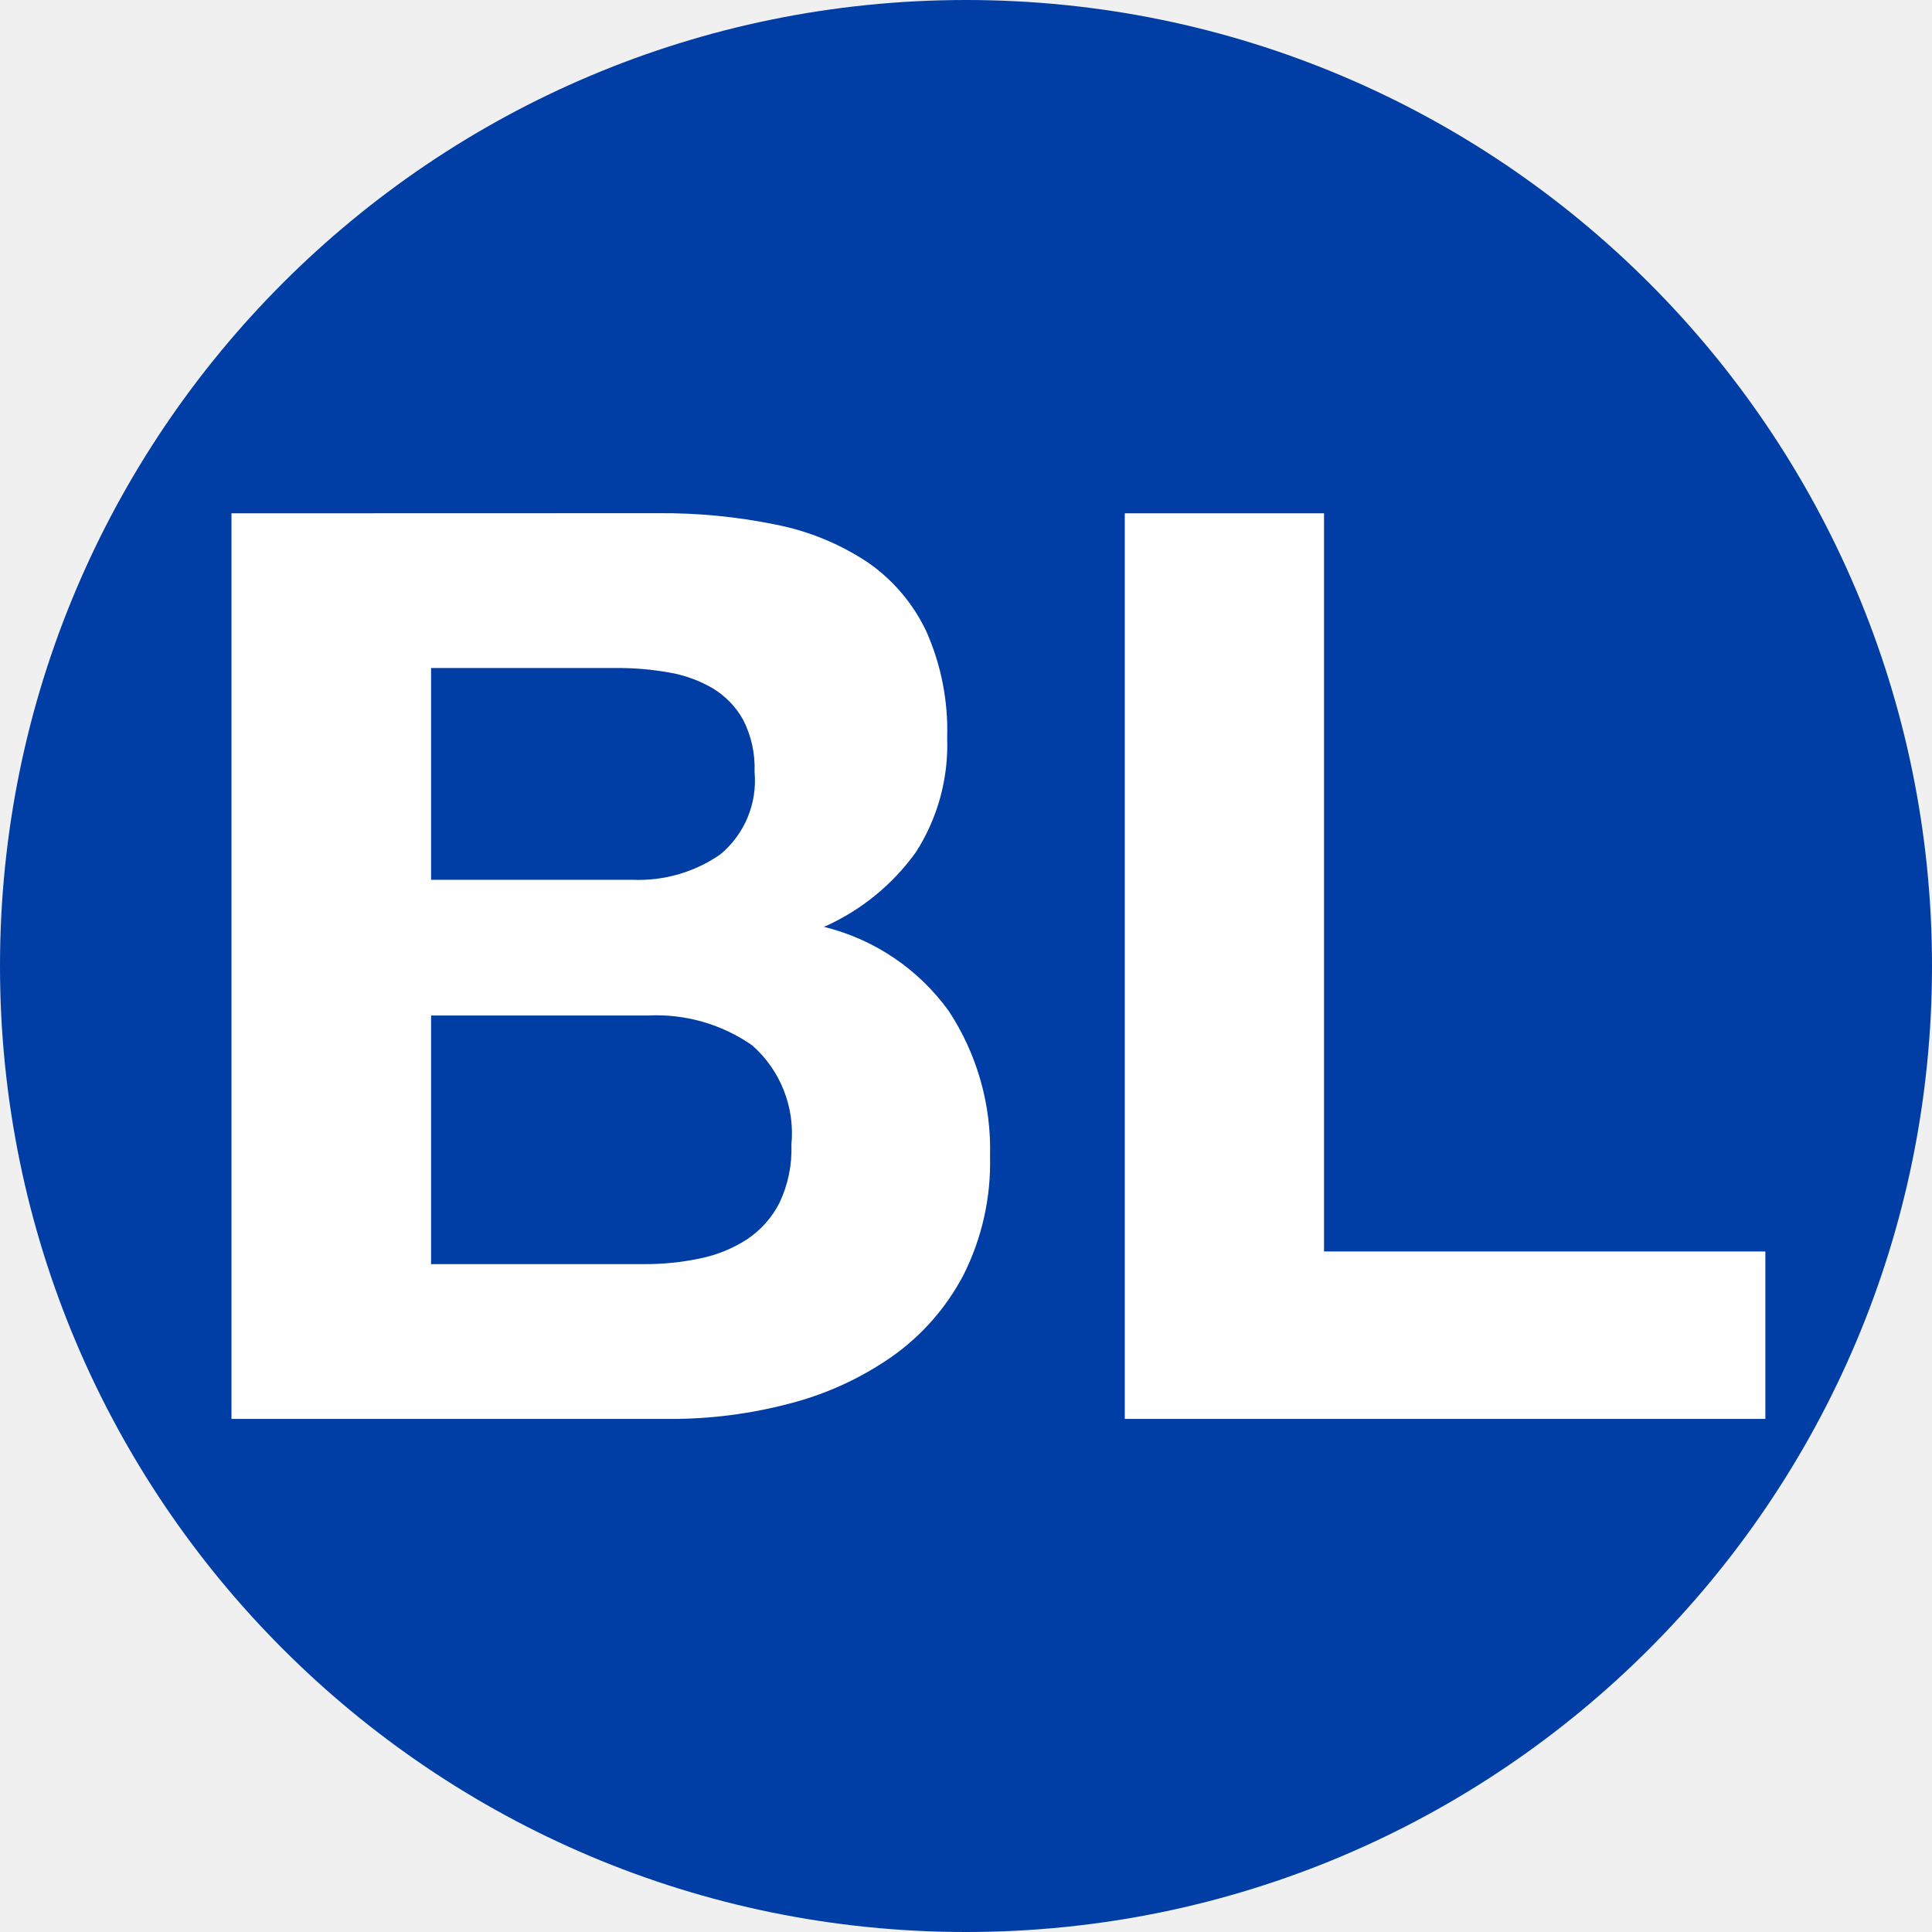
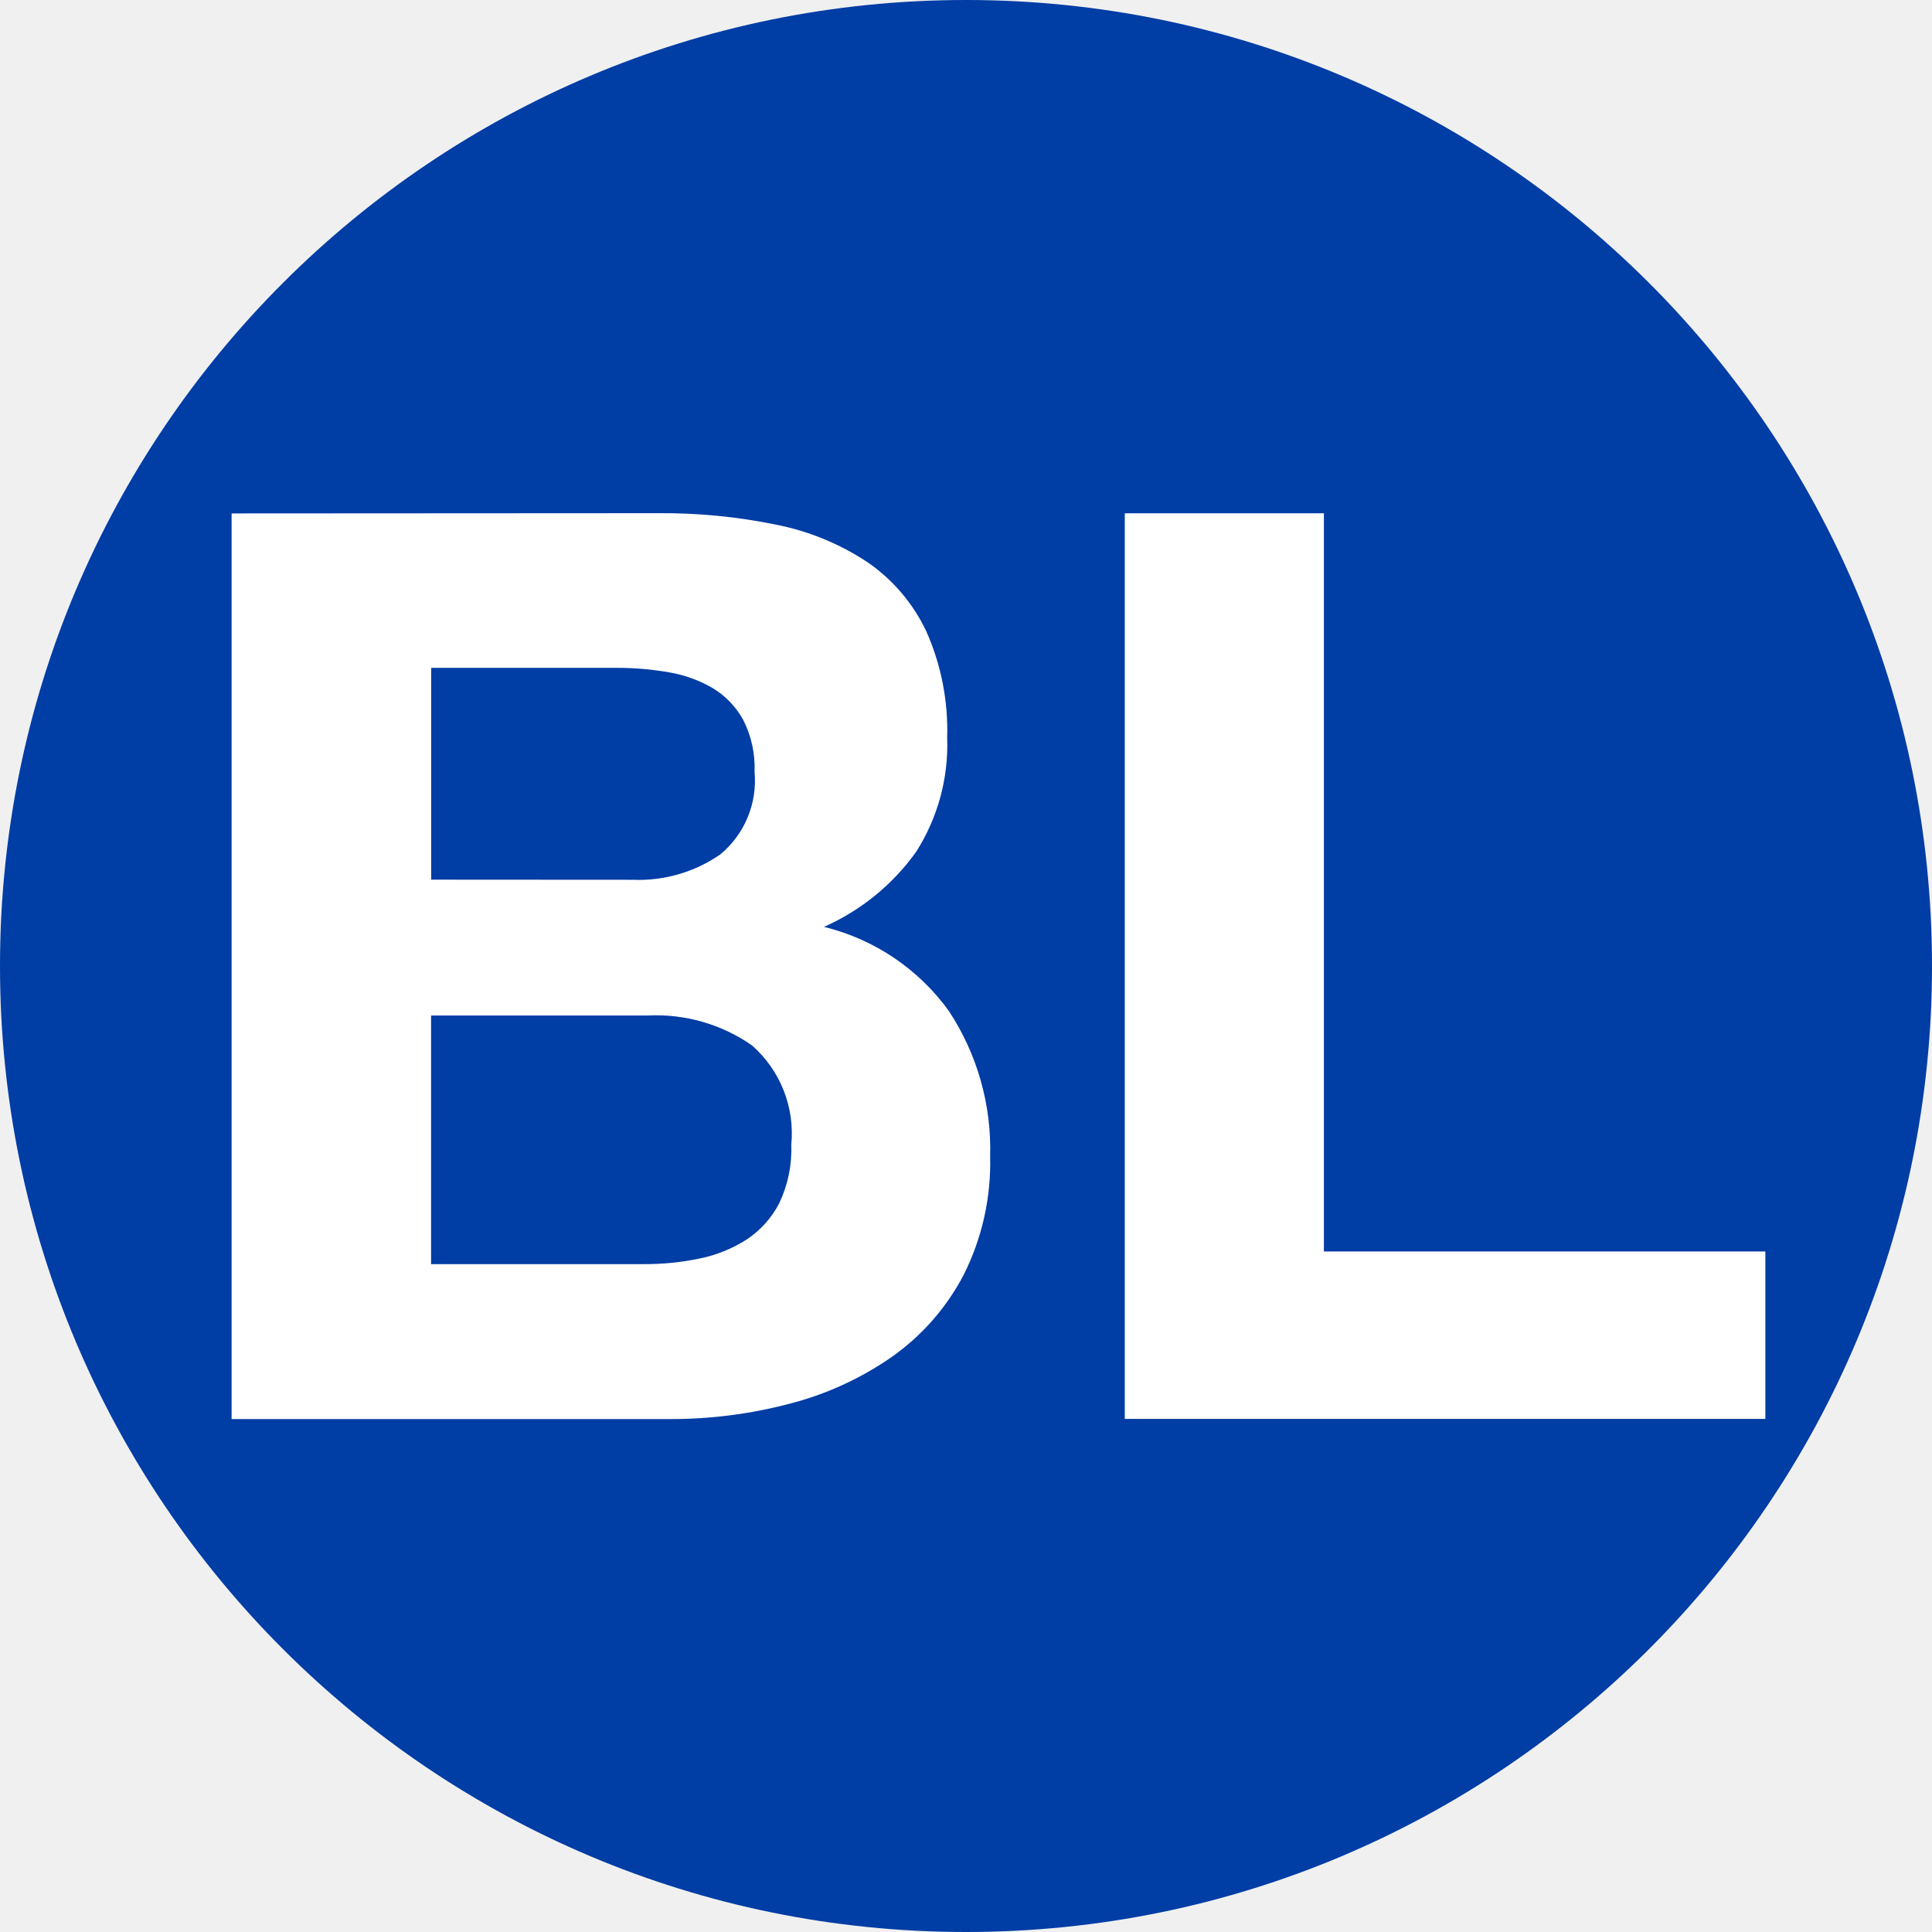
<svg xmlns="http://www.w3.org/2000/svg" viewBox="0 0 16 16">
  <path d="m8 0a8 8 0 1 0 8 8 8 8 0 0 0 -8-8" fill="#003da5" />
-   <path d="m5.45 4.25a4.667 4.667 0 0 1 .977.095 2.111 2.111 0 0 1 .756.31 1.443 1.443 0 0 1 .488.573 2.015 2.015 0 0 1 .173.882 1.643 1.643 0 0 1 -.258.946 1.869 1.869 0 0 1 -.762.62 1.803 1.803 0 0 1 1.034.698 2.081 2.081 0 0 1 .341 1.203 2.067 2.067 0 0 1 -.22.982 1.915 1.915 0 0 1 -.594.677 2.626 2.626 0 0 1 -.851.389 3.837 3.837 0 0 1 -.982.126h-3.635v-7.5zm-.21 3.036a1.186 1.186 0 0 0 .725-.21.793.793 0 0 0 .284-.683.874.874 0 0 0 -.094-.431.703.703 0 0 0 -.253-.262 1.067 1.067 0 0 0 -.363-.131 2.414 2.414 0 0 0 -.425-.037h-1.544v1.754zm.095 3.183a2.204 2.204 0 0 0 .462-.047 1.133 1.133 0 0 0 .389-.158.798.798 0 0 0 .268-.3 1.031 1.031 0 0 0 .1-.483.97.97 0 0 0 -.326-.825 1.389 1.389 0 0 0 -.862-.246h-1.796v2.059zm5.63-6.218v6.113h3.655v1.387h-5.305v-7.5z" fill="#fff" />
+   <path d="m5.45 4.25a4.664 4.664 0 0 1 .977.095 2.112 2.112 0 0 1 .756.31 1.443 1.443 0 0 1 .488.573 2.015 2.015 0 0 1 .173.882 1.643 1.643 0 0 1 -.258.946 1.87 1.87 0 0 1 -.762.62 1.803 1.803 0 0 1 1.035.698 2.08 2.08 0 0 1 .341 1.203 2.067 2.067 0 0 1 -.22.982 1.915 1.915 0 0 1 -.594.678 2.626 2.626 0 0 1 -.851.389 3.835 3.835 0 0 1 -.982.126h-3.635v-7.5zm-.21 3.036a1.186 1.186 0 0 0 .725-.21.793.793 0 0 0 .284-.683.873.873 0 0 0 -.094-.431.703.703 0 0 0 -.252-.263 1.067 1.067 0 0 0 -.363-.131 2.413 2.413 0 0 0 -.425-.037h-1.544v1.754zm.094 3.183a2.206 2.206 0 0 0 .462-.047 1.133 1.133 0 0 0 .389-.158.798.798 0 0 0 .268-.299 1.031 1.031 0 0 0 .1-.483.97.97 0 0 0 -.326-.825 1.389 1.389 0 0 0 -.861-.247h-1.796v2.059zm5.63-6.218v6.113h3.656v1.387h-5.305v-7.5z" fill="#fff" />
</svg>
